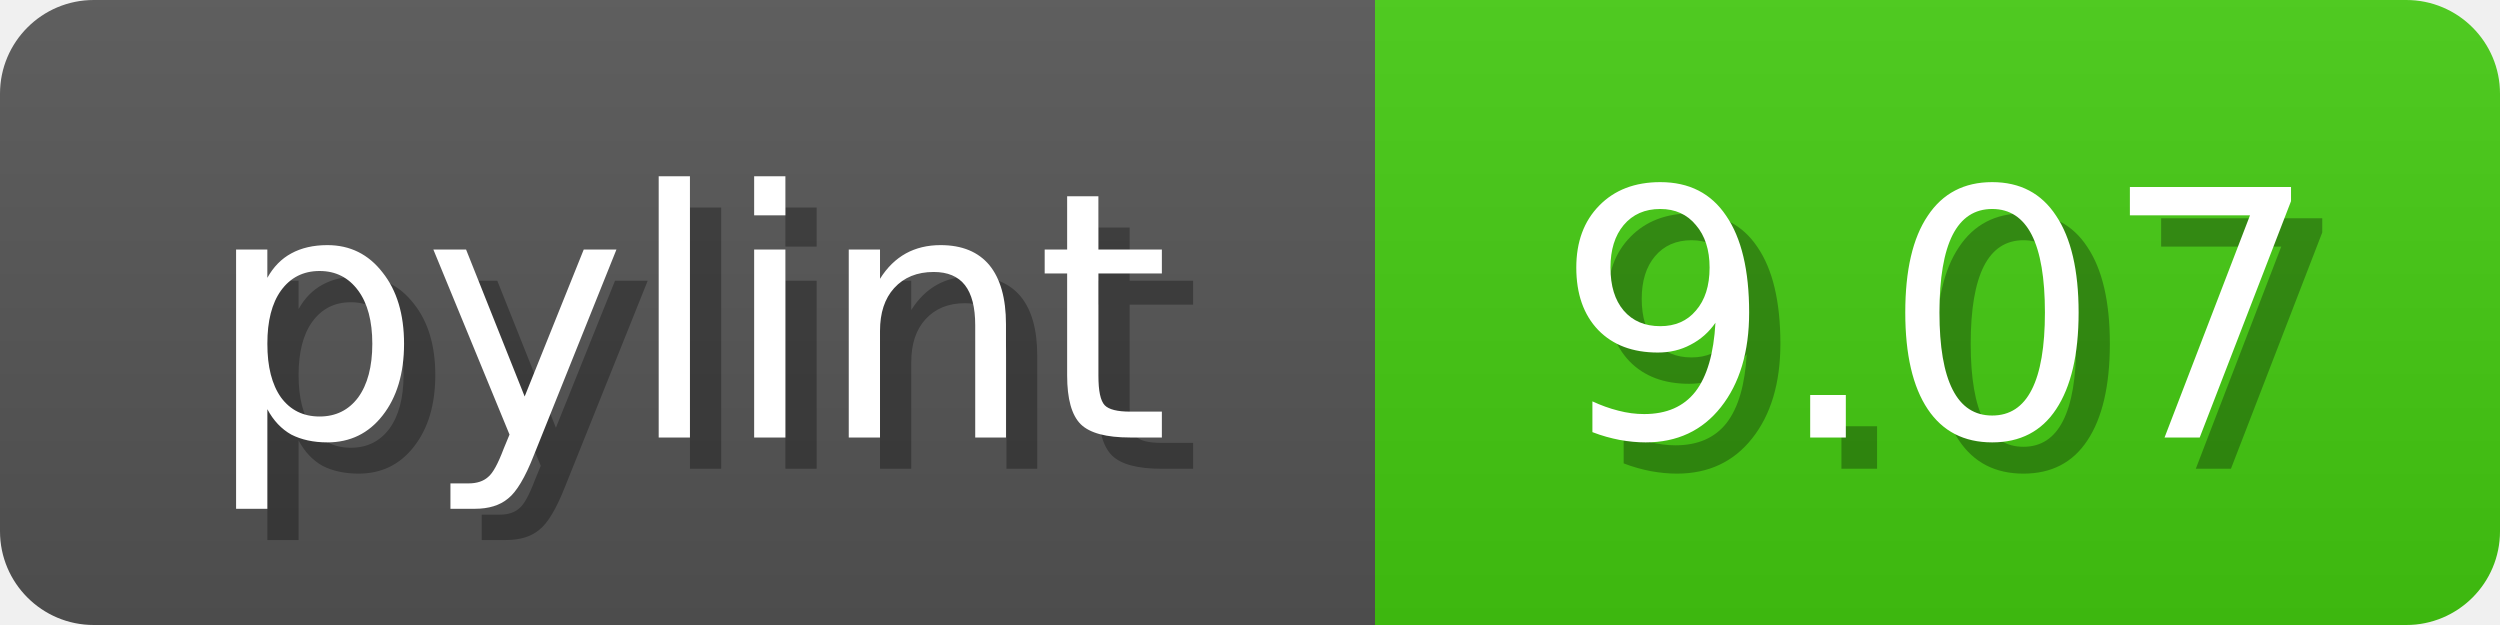
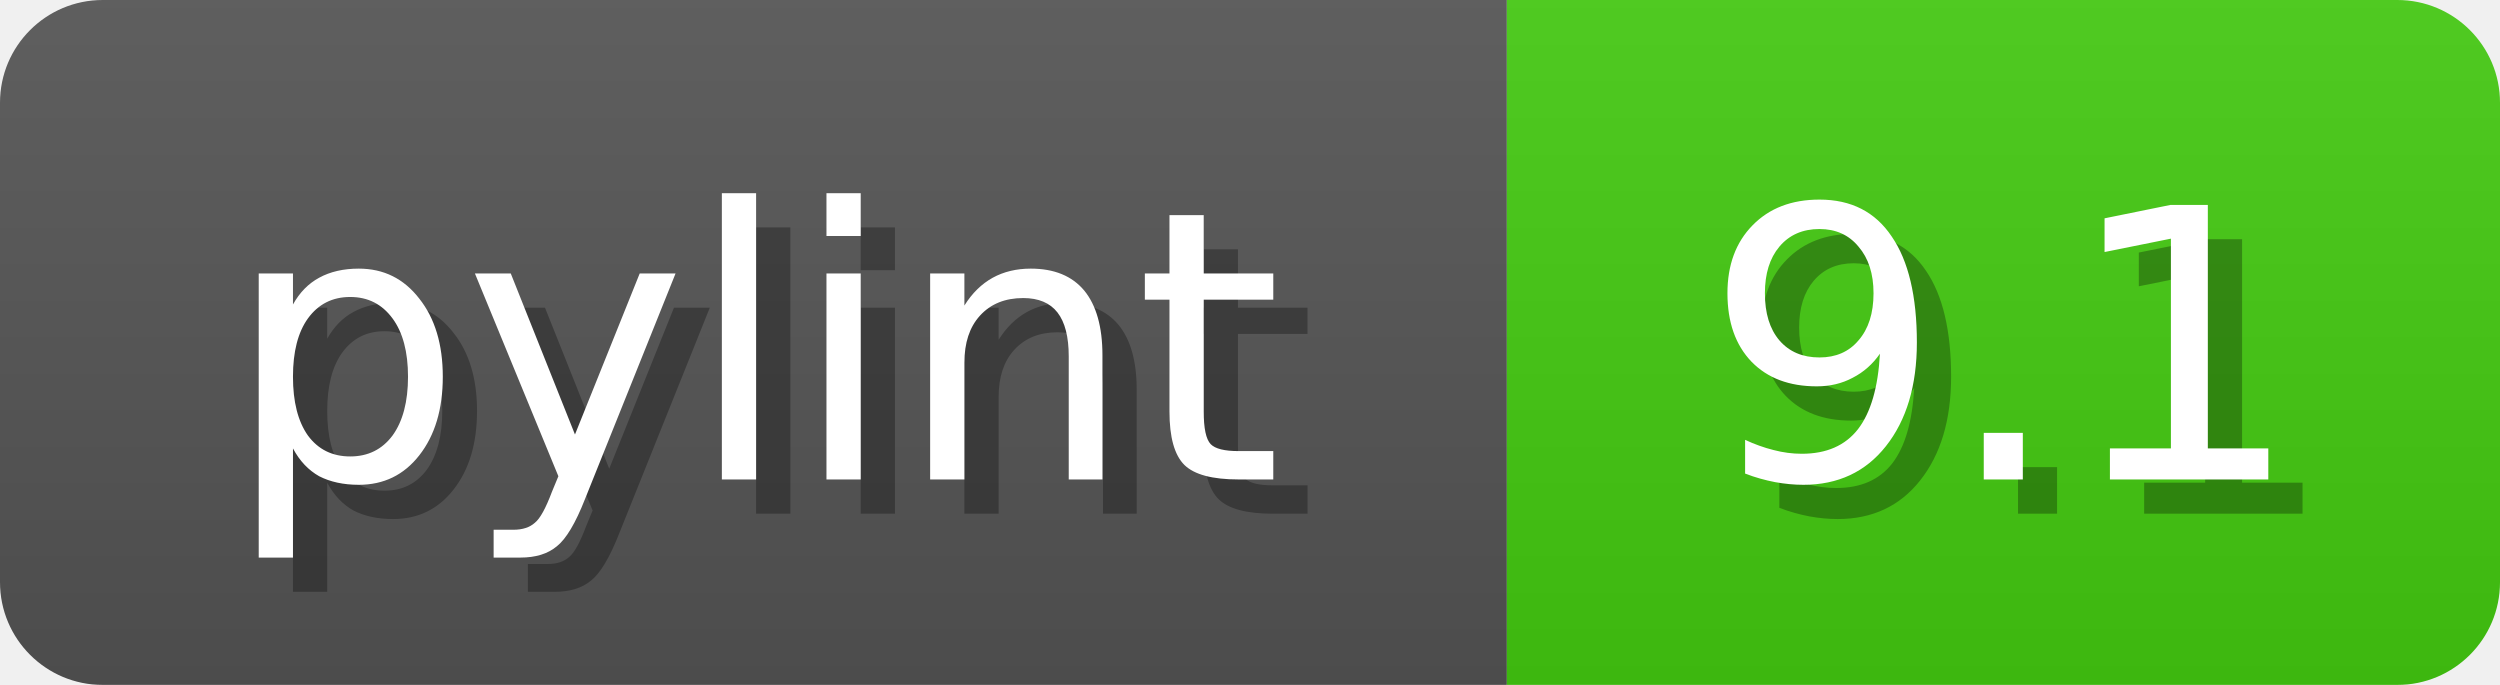
- <svg xmlns="http://www.w3.org/2000/svg" width="80" height="20">
+ <svg xmlns="http://www.w3.org/2000/svg" width="73" height="20">
  <linearGradient id="b" x2="0" y2="100%">
    <stop offset="0" stop-color="#bbb" stop-opacity=".1" />
    <stop offset="1" stop-opacity=".1" />
  </linearGradient>
  <mask id="anybadge_1">
-     <rect width="80" height="20" rx="3" fill="#fff" />
+     <rect width="73" height="20" rx="3" fill="#fff" />
  </mask>
  <g mask="url(#anybadge_1)">
    <path fill="#555" d="M0 0h44v20H0z" />
-     <path fill="#4C1" d="M44 0h36v20H44z" />
-     <path fill="url(#b)" d="M0 0h80v20H0z" />
+     <path fill="#4C1" d="M44 0h29v20H44z" />
+     <path fill="url(#b)" d="M0 0h73v20H0z" />
  </g>
  <g fill="#fff" text-anchor="middle" font-family="DejaVu Sans,Verdana,Geneva,sans-serif" font-size="11">
    <text x="23.0" y="15" fill="#010101" fill-opacity=".3">pylint</text>
    <text x="22.0" y="14">pylint</text>
  </g>
  <g fill="#fff" text-anchor="middle" font-family="DejaVu Sans,Verdana,Geneva,sans-serif" font-size="11">
-     <text x="63.0" y="15" fill="#010101" fill-opacity=".3">9.07</text>
-     <text x="62.0" y="14">9.07</text>
+     <text x="59.5" y="15" fill="#010101" fill-opacity=".3">9.1</text>
+     <text x="58.5" y="14">9.1</text>
  </g>
</svg>
